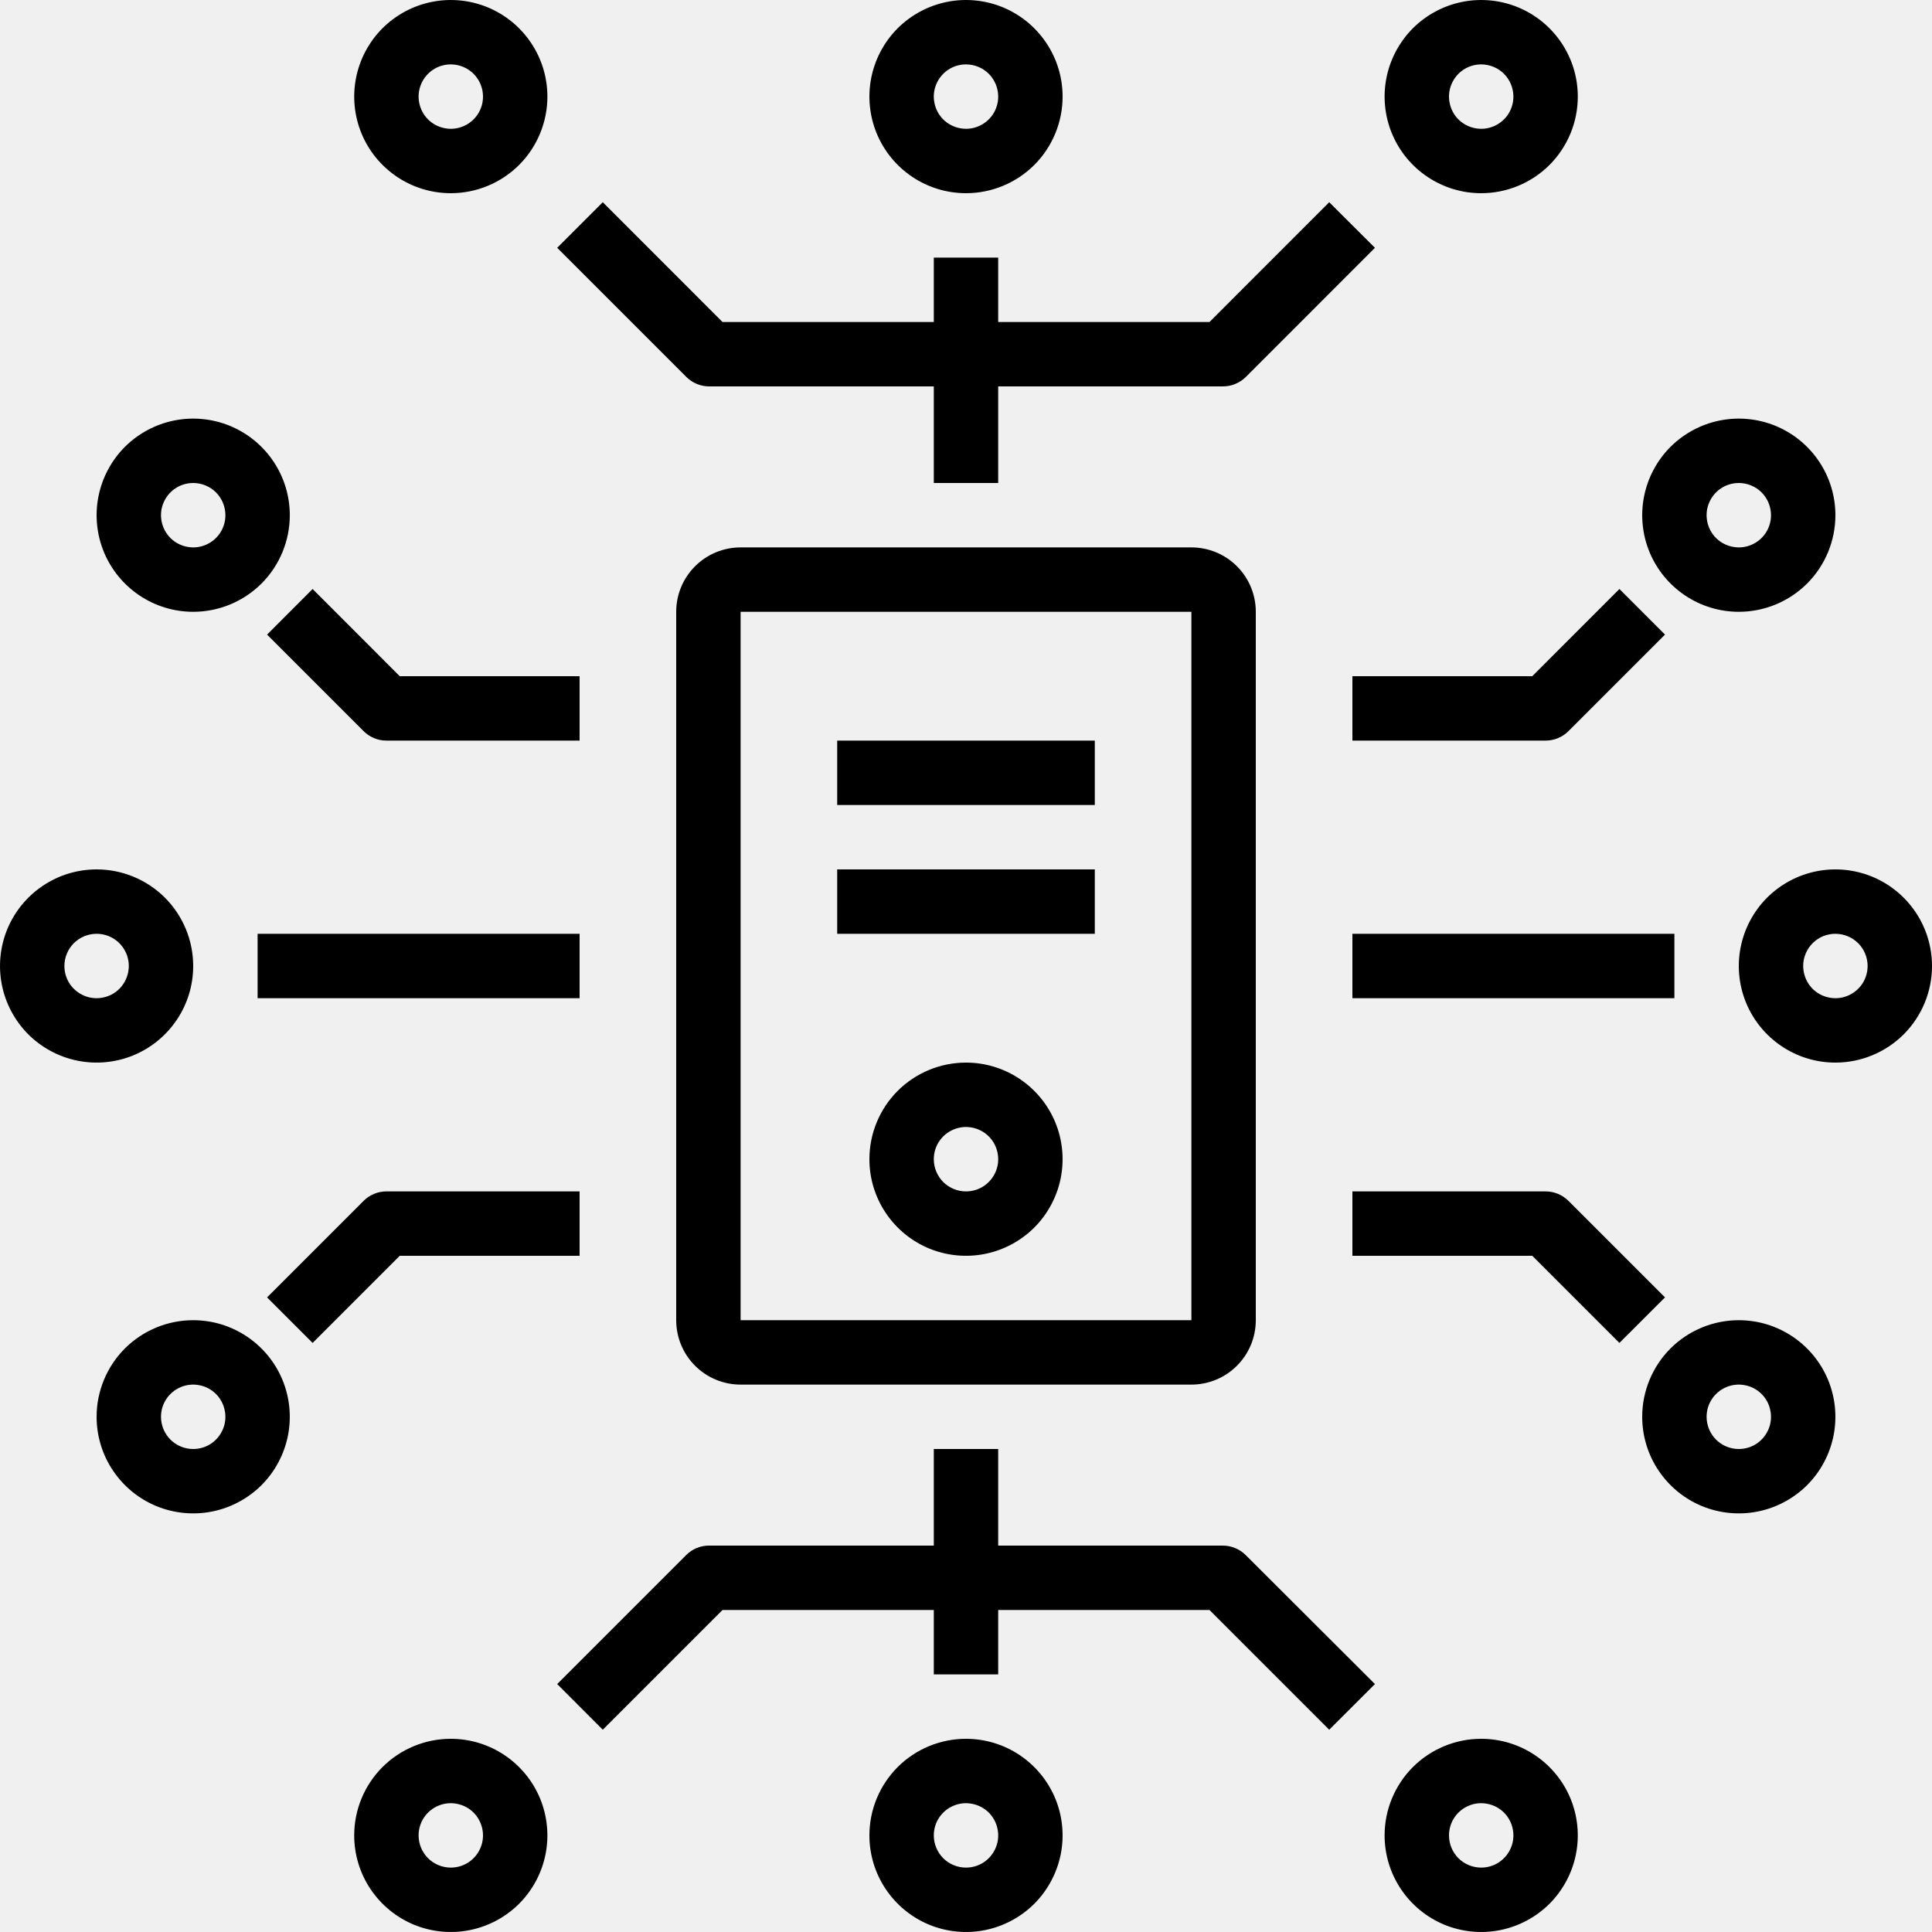
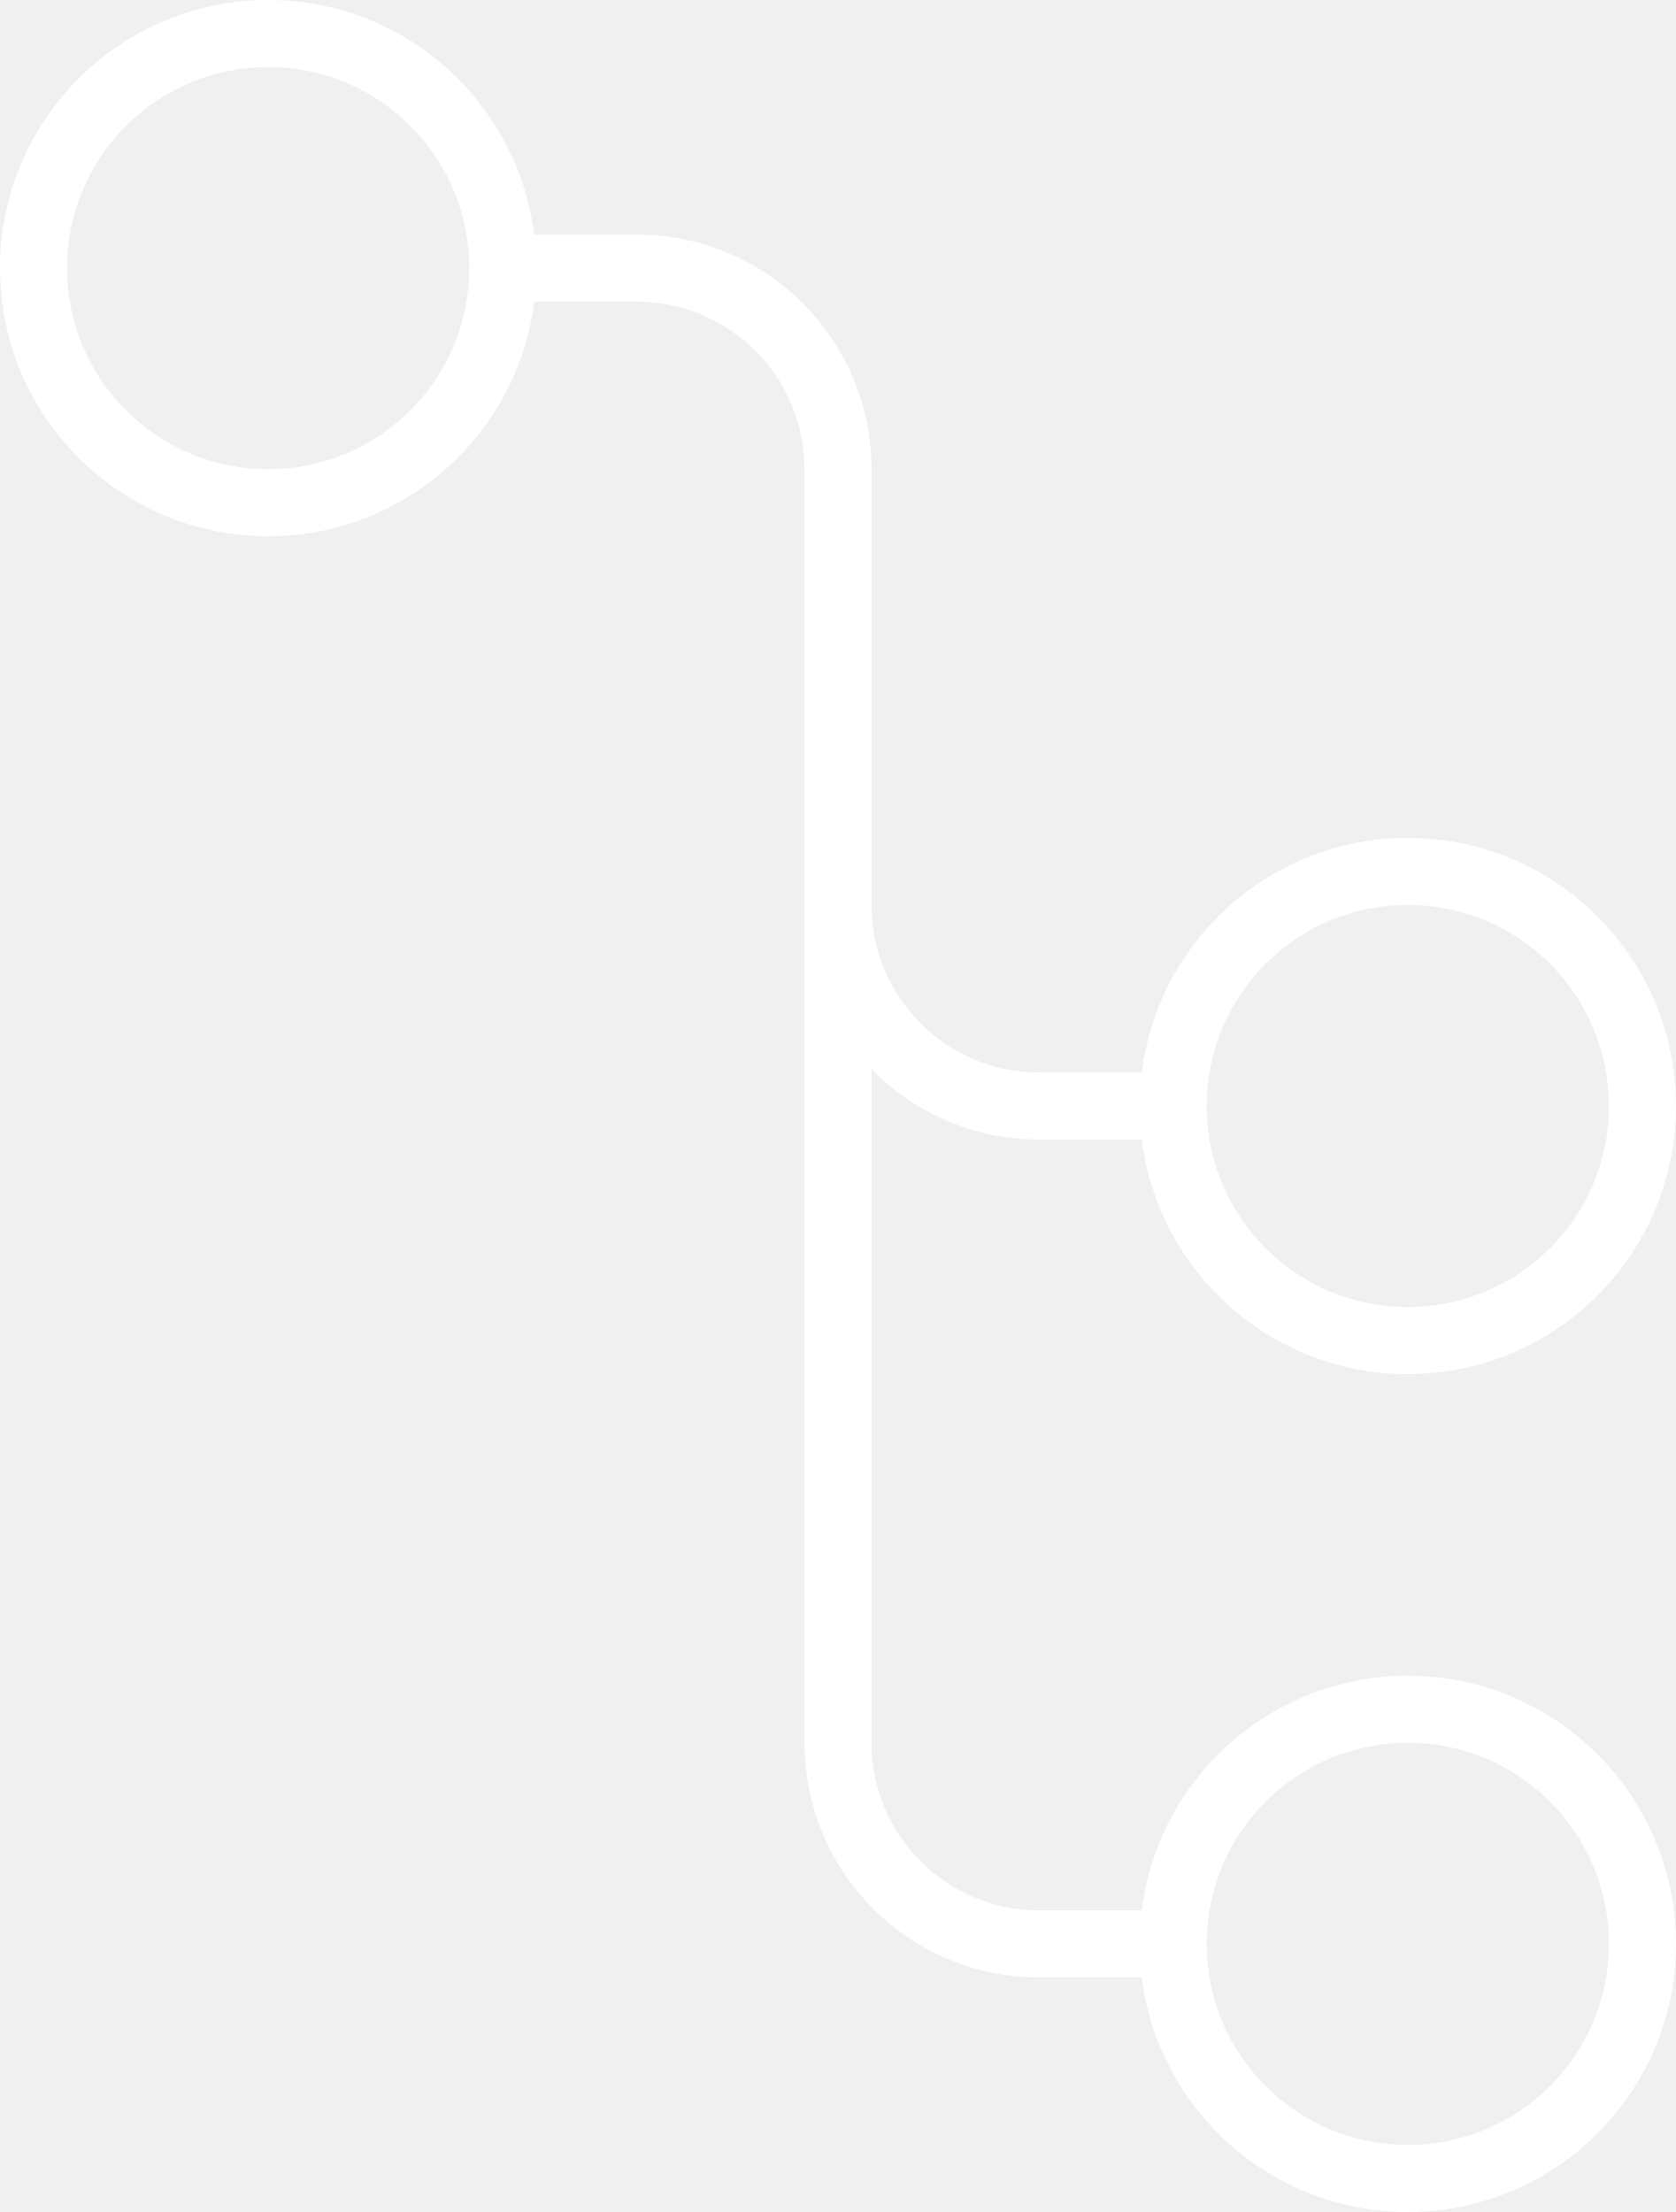
- <svg xmlns="http://www.w3.org/2000/svg" width="30" height="30" viewBox="0 0 30 30">
-   <path d="M18.5 21.5H11.5C11.235 21.5 10.98 21.395 10.793 21.207C10.605 21.02 10.5 20.765 10.5 20.5V9.5C10.5 9.235 10.605 8.98 10.793 8.793C10.98 8.605 11.235 8.5 11.5 8.5H18.5C18.765 8.5 19.02 8.605 19.207 8.793C19.395 8.98 19.5 9.235 19.5 9.5V20.5C19.5 20.765 19.395 21.02 19.207 21.207C19.02 21.395 18.765 21.5 18.5 21.5ZM11.5 9.5V20.5H18.5V9.5H11.5Z" />
-   <path d="M15 16.5C15.297 16.5 15.587 16.588 15.833 16.753C16.08 16.918 16.272 17.152 16.386 17.426C16.499 17.7 16.529 18.002 16.471 18.293C16.413 18.584 16.27 18.851 16.061 19.061C15.851 19.27 15.584 19.413 15.293 19.471C15.002 19.529 14.7 19.499 14.426 19.386C14.152 19.272 13.918 19.08 13.753 18.833C13.588 18.587 13.5 18.297 13.5 18C13.5 17.602 13.658 17.221 13.939 16.939C14.221 16.658 14.602 16.5 15 16.5ZM15 18.5C15.099 18.5 15.196 18.471 15.278 18.416C15.36 18.361 15.424 18.283 15.462 18.191C15.5 18.1 15.51 17.999 15.49 17.902C15.471 17.805 15.424 17.716 15.354 17.646C15.284 17.576 15.194 17.529 15.098 17.51C15.001 17.49 14.9 17.5 14.809 17.538C14.717 17.576 14.639 17.64 14.584 17.722C14.529 17.804 14.5 17.901 14.5 18C14.5 18.133 14.553 18.26 14.646 18.354C14.74 18.447 14.867 18.5 15 18.5Z" />
-   <path d="M13 12.5H17V11.5H13V12.5Z" />
-   <path d="M13 14.5H17V13.5H13V14.5Z" />
-   <path d="M21 19.5V18.5H24C24.133 18.5 24.26 18.553 24.354 18.646L25.854 20.146L25.146 20.853L23.793 19.5H21Z" />
-   <path d="M24.354 11.354C24.26 11.447 24.133 11.5 24 11.5H21V10.5H23.793L25.146 9.146L25.854 9.854L24.354 11.354Z" />
-   <path d="M21 15.5H26V14.5H21V15.5Z" />
-   <path d="M5.647 18.646C5.74 18.553 5.867 18.5 6 18.5H9V19.5H6.207L4.854 20.853L4.147 20.146L5.647 18.646Z" />
-   <path d="M9 10.5V11.5H6C5.867 11.5 5.74 11.447 5.647 11.354L4.147 9.854L4.854 9.146L6.207 10.5H9Z" />
-   <path d="M4 15.5H9V14.5H4V15.5Z" />
-   <path d="M27 20.5C27.297 20.5 27.587 20.588 27.833 20.753C28.08 20.918 28.272 21.152 28.386 21.426C28.499 21.7 28.529 22.002 28.471 22.293C28.413 22.584 28.27 22.851 28.061 23.061C27.851 23.27 27.584 23.413 27.293 23.471C27.002 23.529 26.7 23.499 26.426 23.386C26.152 23.272 25.918 23.08 25.753 22.833C25.588 22.587 25.5 22.297 25.5 22C25.5 21.602 25.658 21.221 25.939 20.939C26.221 20.658 26.602 20.5 27 20.5ZM27 22.5C27.099 22.5 27.196 22.471 27.278 22.416C27.36 22.361 27.424 22.283 27.462 22.191C27.5 22.1 27.51 21.999 27.49 21.902C27.471 21.805 27.424 21.716 27.354 21.646C27.284 21.576 27.195 21.529 27.098 21.51C27.001 21.49 26.9 21.5 26.809 21.538C26.717 21.576 26.639 21.64 26.584 21.722C26.529 21.804 26.5 21.901 26.5 22C26.5 22.133 26.553 22.26 26.646 22.354C26.74 22.447 26.867 22.5 27 22.5Z" />
-   <path d="M28.5 16.5C28.203 16.5 27.913 16.412 27.667 16.247C27.42 16.082 27.228 15.848 27.114 15.574C27.001 15.3 26.971 14.998 27.029 14.707C27.087 14.416 27.23 14.149 27.439 13.939C27.649 13.73 27.916 13.587 28.207 13.529C28.498 13.471 28.8 13.501 29.074 13.614C29.348 13.728 29.582 13.92 29.747 14.167C29.912 14.413 30 14.703 30 15C30 15.398 29.842 15.779 29.561 16.061C29.279 16.342 28.898 16.5 28.5 16.5ZM28.5 14.5C28.401 14.5 28.304 14.529 28.222 14.584C28.14 14.639 28.076 14.717 28.038 14.809C28 14.9 27.99 15.001 28.01 15.098C28.029 15.194 28.076 15.284 28.146 15.354C28.216 15.424 28.305 15.471 28.402 15.49C28.499 15.51 28.6 15.5 28.691 15.462C28.783 15.424 28.861 15.36 28.916 15.278C28.971 15.196 29 15.099 29 15C29 14.867 28.947 14.74 28.854 14.646C28.76 14.553 28.633 14.5 28.5 14.5Z" />
-   <path d="M27 9.5C26.703 9.5 26.413 9.412 26.167 9.247C25.92 9.082 25.728 8.848 25.614 8.574C25.501 8.3 25.471 7.998 25.529 7.707C25.587 7.416 25.73 7.149 25.939 6.939C26.149 6.73 26.416 6.587 26.707 6.529C26.998 6.471 27.3 6.501 27.574 6.614C27.848 6.728 28.082 6.92 28.247 7.167C28.412 7.413 28.5 7.703 28.5 8C28.5 8.398 28.342 8.779 28.061 9.061C27.779 9.342 27.398 9.5 27 9.5ZM27 7.5C26.901 7.5 26.804 7.529 26.722 7.584C26.64 7.639 26.576 7.717 26.538 7.809C26.5 7.9 26.49 8.001 26.51 8.098C26.529 8.195 26.576 8.284 26.646 8.354C26.716 8.423 26.805 8.471 26.902 8.49C26.999 8.51 27.1 8.5 27.191 8.462C27.283 8.424 27.361 8.36 27.416 8.278C27.471 8.196 27.5 8.099 27.5 8C27.5 7.867 27.447 7.74 27.354 7.646C27.26 7.553 27.133 7.5 27 7.5Z" />
-   <path d="M3 20.5C3.297 20.5 3.587 20.588 3.833 20.753C4.08 20.918 4.272 21.152 4.386 21.426C4.499 21.7 4.529 22.002 4.471 22.293C4.413 22.584 4.27 22.851 4.061 23.061C3.851 23.27 3.584 23.413 3.293 23.471C3.002 23.529 2.7 23.499 2.426 23.386C2.152 23.272 1.918 23.08 1.753 22.833C1.588 22.587 1.5 22.297 1.5 22C1.5 21.602 1.658 21.221 1.939 20.939C2.221 20.658 2.602 20.5 3 20.5ZM3 22.5C3.099 22.5 3.196 22.471 3.278 22.416C3.36 22.361 3.424 22.283 3.462 22.191C3.5 22.1 3.51 21.999 3.49 21.902C3.471 21.805 3.423 21.716 3.354 21.646C3.284 21.576 3.195 21.529 3.098 21.51C3.001 21.49 2.9 21.5 2.809 21.538C2.717 21.576 2.639 21.64 2.584 21.722C2.529 21.804 2.5 21.901 2.5 22C2.5 22.133 2.553 22.26 2.646 22.354C2.74 22.447 2.867 22.5 3 22.5Z" />
-   <path d="M3 15C3 15.297 2.912 15.587 2.747 15.833C2.582 16.08 2.348 16.272 2.074 16.386C1.8 16.499 1.498 16.529 1.207 16.471C0.916 16.413 0.649 16.27 0.439 16.061C0.23 15.851 0.087 15.584 0.029 15.293C-0.029 15.002 0.001 14.7 0.114 14.426C0.228 14.152 0.42 13.918 0.667 13.753C0.913 13.588 1.203 13.5 1.5 13.5C1.898 13.5 2.279 13.658 2.561 13.939C2.842 14.221 3 14.602 3 15ZM1 15C1 15.099 1.029 15.196 1.084 15.278C1.139 15.36 1.217 15.424 1.309 15.462C1.4 15.5 1.501 15.51 1.598 15.49C1.695 15.471 1.784 15.424 1.854 15.354C1.923 15.284 1.971 15.194 1.99 15.098C2.01 15.001 2 14.9 1.962 14.809C1.924 14.717 1.86 14.639 1.778 14.584C1.696 14.529 1.599 14.5 1.5 14.5C1.367 14.5 1.24 14.553 1.146 14.646C1.053 14.74 1 14.867 1 15Z" />
-   <path d="M3 9.5C2.703 9.5 2.413 9.412 2.167 9.247C1.92 9.082 1.728 8.848 1.614 8.574C1.501 8.3 1.471 7.998 1.529 7.707C1.587 7.416 1.73 7.149 1.939 6.939C2.149 6.73 2.416 6.587 2.707 6.529C2.998 6.471 3.3 6.501 3.574 6.614C3.848 6.728 4.082 6.92 4.247 7.167C4.412 7.413 4.5 7.703 4.5 8C4.5 8.398 4.342 8.779 4.061 9.061C3.779 9.342 3.398 9.5 3 9.5ZM3 7.5C2.901 7.5 2.804 7.529 2.722 7.584C2.64 7.639 2.576 7.717 2.538 7.809C2.5 7.9 2.49 8.001 2.51 8.098C2.529 8.195 2.577 8.284 2.646 8.354C2.716 8.423 2.805 8.471 2.902 8.49C2.999 8.51 3.1 8.5 3.191 8.462C3.283 8.424 3.361 8.36 3.416 8.278C3.471 8.196 3.5 8.099 3.5 8C3.5 7.867 3.447 7.74 3.354 7.646C3.26 7.553 3.133 7.5 3 7.5Z" />
-   <path d="M15 27C15.297 27 15.587 27.088 15.833 27.253C16.08 27.418 16.272 27.652 16.386 27.926C16.499 28.2 16.529 28.502 16.471 28.793C16.413 29.084 16.27 29.351 16.061 29.561C15.851 29.77 15.584 29.913 15.293 29.971C15.002 30.029 14.7 29.999 14.426 29.886C14.152 29.772 13.918 29.58 13.753 29.333C13.588 29.087 13.5 28.797 13.5 28.5C13.5 28.102 13.658 27.721 13.939 27.439C14.221 27.158 14.602 27 15 27ZM15 29C15.099 29 15.196 28.971 15.278 28.916C15.36 28.861 15.424 28.783 15.462 28.691C15.5 28.6 15.51 28.499 15.49 28.402C15.471 28.305 15.424 28.216 15.354 28.146C15.284 28.076 15.194 28.029 15.098 28.01C15.001 27.99 14.9 28 14.809 28.038C14.717 28.076 14.639 28.14 14.584 28.222C14.529 28.304 14.5 28.401 14.5 28.5C14.5 28.633 14.553 28.76 14.646 28.854C14.74 28.947 14.867 29 15 29Z" />
-   <path d="M23 27C23.297 27 23.587 27.088 23.833 27.253C24.08 27.418 24.272 27.652 24.386 27.926C24.499 28.2 24.529 28.502 24.471 28.793C24.413 29.084 24.27 29.351 24.061 29.561C23.851 29.77 23.584 29.913 23.293 29.971C23.002 30.029 22.7 29.999 22.426 29.886C22.152 29.772 21.918 29.58 21.753 29.333C21.588 29.087 21.5 28.797 21.5 28.5C21.5 28.102 21.658 27.721 21.939 27.439C22.221 27.158 22.602 27 23 27ZM23 29C23.099 29 23.196 28.971 23.278 28.916C23.36 28.861 23.424 28.783 23.462 28.691C23.5 28.6 23.51 28.499 23.49 28.402C23.471 28.305 23.424 28.216 23.354 28.146C23.284 28.076 23.195 28.029 23.098 28.01C23.001 27.99 22.9 28 22.809 28.038C22.717 28.076 22.639 28.14 22.584 28.222C22.529 28.304 22.5 28.401 22.5 28.5C22.5 28.633 22.553 28.76 22.646 28.854C22.74 28.947 22.867 29 23 29Z" />
-   <path d="M11.011 24H14.5V22.5H15.5V24H18.988C19.121 24 19.248 24.053 19.342 24.146L21.35 26.15L20.64 26.859L18.781 25H15.5V26H14.5V25H11.219L9.36 26.859L8.652 26.15L10.658 24.144C10.752 24.051 10.879 23.999 11.011 24Z" />
-   <path d="M7 27C7.297 27 7.587 27.088 7.833 27.253C8.08 27.418 8.272 27.652 8.386 27.926C8.499 28.2 8.529 28.502 8.471 28.793C8.413 29.084 8.27 29.351 8.061 29.561C7.851 29.77 7.584 29.913 7.293 29.971C7.002 30.029 6.7 29.999 6.426 29.886C6.152 29.772 5.918 29.58 5.753 29.333C5.588 29.087 5.5 28.797 5.5 28.5C5.5 28.102 5.658 27.721 5.939 27.439C6.221 27.158 6.602 27 7 27ZM7 29C7.099 29 7.196 28.971 7.278 28.916C7.36 28.861 7.424 28.783 7.462 28.691C7.5 28.6 7.51 28.499 7.49 28.402C7.471 28.305 7.423 28.216 7.354 28.146C7.284 28.076 7.195 28.029 7.098 28.01C7.001 27.99 6.9 28 6.809 28.038C6.717 28.076 6.639 28.14 6.584 28.222C6.529 28.304 6.5 28.401 6.5 28.5C6.5 28.633 6.553 28.76 6.646 28.854C6.74 28.947 6.867 29 7 29Z" />
-   <path d="M15 3C14.703 3 14.413 2.912 14.167 2.747C13.92 2.582 13.728 2.348 13.614 2.074C13.501 1.8 13.471 1.498 13.529 1.207C13.587 0.916 13.73 0.649 13.939 0.439C14.149 0.23 14.416 0.087 14.707 0.029C14.998 -0.029 15.3 0.001 15.574 0.114C15.848 0.228 16.082 0.42 16.247 0.667C16.412 0.913 16.5 1.203 16.5 1.5C16.5 1.898 16.342 2.279 16.061 2.561C15.779 2.842 15.398 3 15 3ZM15 1C14.901 1 14.804 1.029 14.722 1.084C14.64 1.139 14.576 1.217 14.538 1.309C14.5 1.4 14.49 1.501 14.51 1.598C14.529 1.695 14.576 1.784 14.646 1.854C14.716 1.923 14.806 1.971 14.902 1.99C14.999 2.01 15.1 2 15.191 1.962C15.283 1.924 15.361 1.86 15.416 1.778C15.471 1.696 15.5 1.599 15.5 1.5C15.5 1.367 15.447 1.24 15.354 1.146C15.26 1.053 15.133 1 15 1Z" />
-   <path d="M18.988 6H15.5V7.5H14.5V6H11.011C10.879 6 10.752 5.947 10.658 5.854L8.652 3.848L9.36 3.14L11.219 5H14.5V4H15.5V5H18.781L20.64 3.14L21.35 3.848L19.345 5.854C19.298 5.9 19.242 5.937 19.181 5.962C19.12 5.988 19.055 6 18.988 6Z" />
-   <path d="M23 3C22.703 3 22.413 2.912 22.167 2.747C21.92 2.582 21.728 2.348 21.614 2.074C21.501 1.8 21.471 1.498 21.529 1.207C21.587 0.916 21.73 0.649 21.939 0.439C22.149 0.23 22.416 0.087 22.707 0.029C22.998 -0.029 23.3 0.001 23.574 0.114C23.848 0.228 24.082 0.42 24.247 0.667C24.412 0.913 24.5 1.203 24.5 1.5C24.5 1.898 24.342 2.279 24.061 2.561C23.779 2.842 23.398 3 23 3ZM23 1C22.901 1 22.804 1.029 22.722 1.084C22.64 1.139 22.576 1.217 22.538 1.309C22.5 1.4 22.49 1.501 22.51 1.598C22.529 1.695 22.576 1.784 22.646 1.854C22.716 1.923 22.805 1.971 22.902 1.99C22.999 2.01 23.1 2 23.191 1.962C23.283 1.924 23.361 1.86 23.416 1.778C23.471 1.696 23.5 1.599 23.5 1.5C23.5 1.367 23.447 1.24 23.354 1.146C23.26 1.053 23.133 1 23 1Z" />
-   <path d="M7 3C6.703 3 6.413 2.912 6.167 2.747C5.92 2.582 5.728 2.348 5.614 2.074C5.501 1.8 5.471 1.498 5.529 1.207C5.587 0.916 5.73 0.649 5.939 0.439C6.149 0.23 6.416 0.087 6.707 0.029C6.998 -0.029 7.3 0.001 7.574 0.114C7.848 0.228 8.082 0.42 8.247 0.667C8.412 0.913 8.5 1.203 8.5 1.5C8.5 1.898 8.342 2.279 8.061 2.561C7.779 2.842 7.398 3 7 3ZM7 1C6.901 1 6.804 1.029 6.722 1.084C6.64 1.139 6.576 1.217 6.538 1.309C6.5 1.4 6.49 1.501 6.51 1.598C6.529 1.695 6.577 1.784 6.646 1.854C6.716 1.923 6.805 1.971 6.902 1.99C6.999 2.01 7.1 2 7.191 1.962C7.283 1.924 7.361 1.86 7.416 1.778C7.471 1.696 7.5 1.599 7.5 1.5C7.5 1.367 7.447 1.24 7.354 1.146C7.26 1.053 7.133 1 7 1Z" />
+ <svg xmlns="http://www.w3.org/2000/svg" width="50" height="66" viewBox="0 0 50 66" fill="none">
+   <path d="M26 31.899V52C26 54.761 28.239 57 31 57H34.062C34.554 53.054 37.92 50 42 50C46.418 50 50 53.582 50 58C50 62.418 46.418 66 42 66C37.92 66 34.554 62.946 34.062 59H31C27.134 59 24 55.866 24 52V14C24 11.239 21.761 9 19 9H15.938C15.446 12.946 12.08 16 8 16C3.582 16 0 12.418 0 8C0 3.582 3.582 0 8 0C12.08 0 15.446 3.054 15.938 7H19C22.866 7 26 10.134 26 14V27C26 29.761 28.239 32 31 32H34.062C34.554 28.054 37.92 25 42 25C46.418 25 50 28.582 50 33C50 37.418 46.418 41 42 41C37.92 41 34.554 37.946 34.062 34H31C29.041 34 27.27 33.196 26 31.899ZM8 14C11.314 14 14 11.314 14 8C14 4.686 11.314 2 8 2C4.686 2 2 4.686 2 8C2 11.314 4.686 14 8 14ZM42 64C45.314 64 48 61.314 48 58C48 54.686 45.314 52 42 52C38.686 52 36 54.686 36 58C36 61.314 38.686 64 42 64ZM42 39C45.314 39 48 36.314 48 33C48 29.686 45.314 27 42 27C38.686 27 36 29.686 36 33C36 36.314 38.686 39 42 39Z" fill="white" />
</svg>
